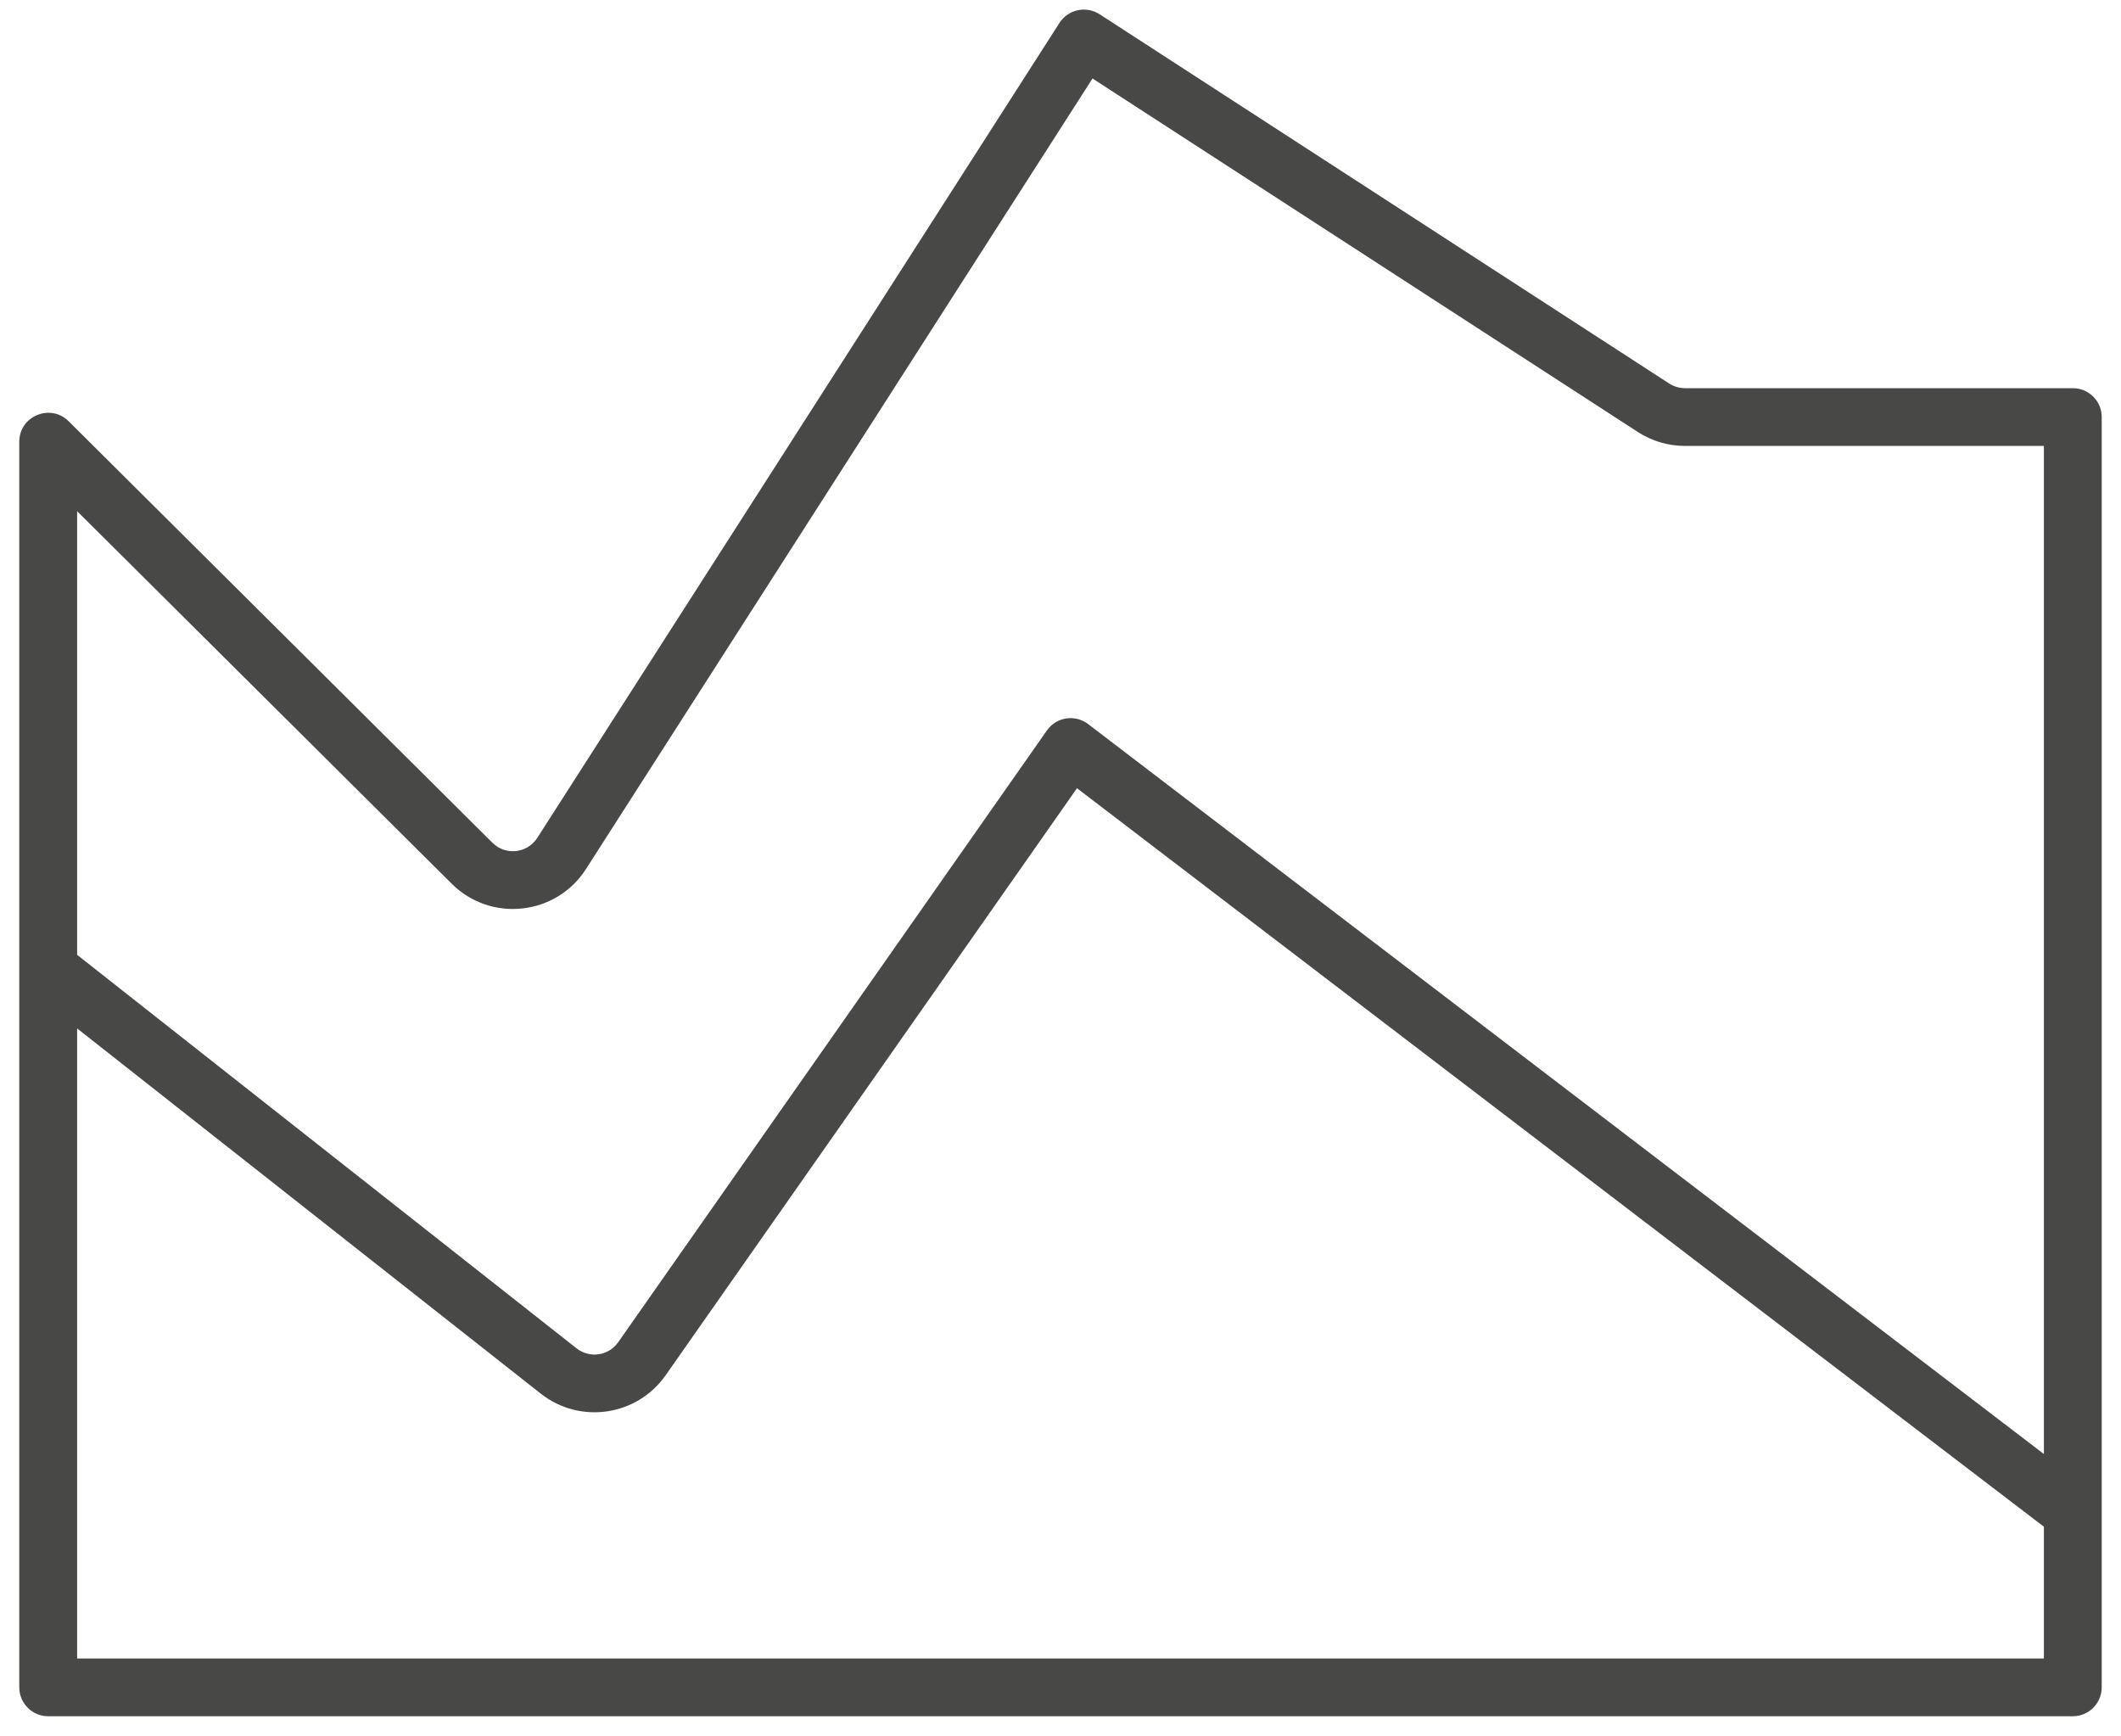
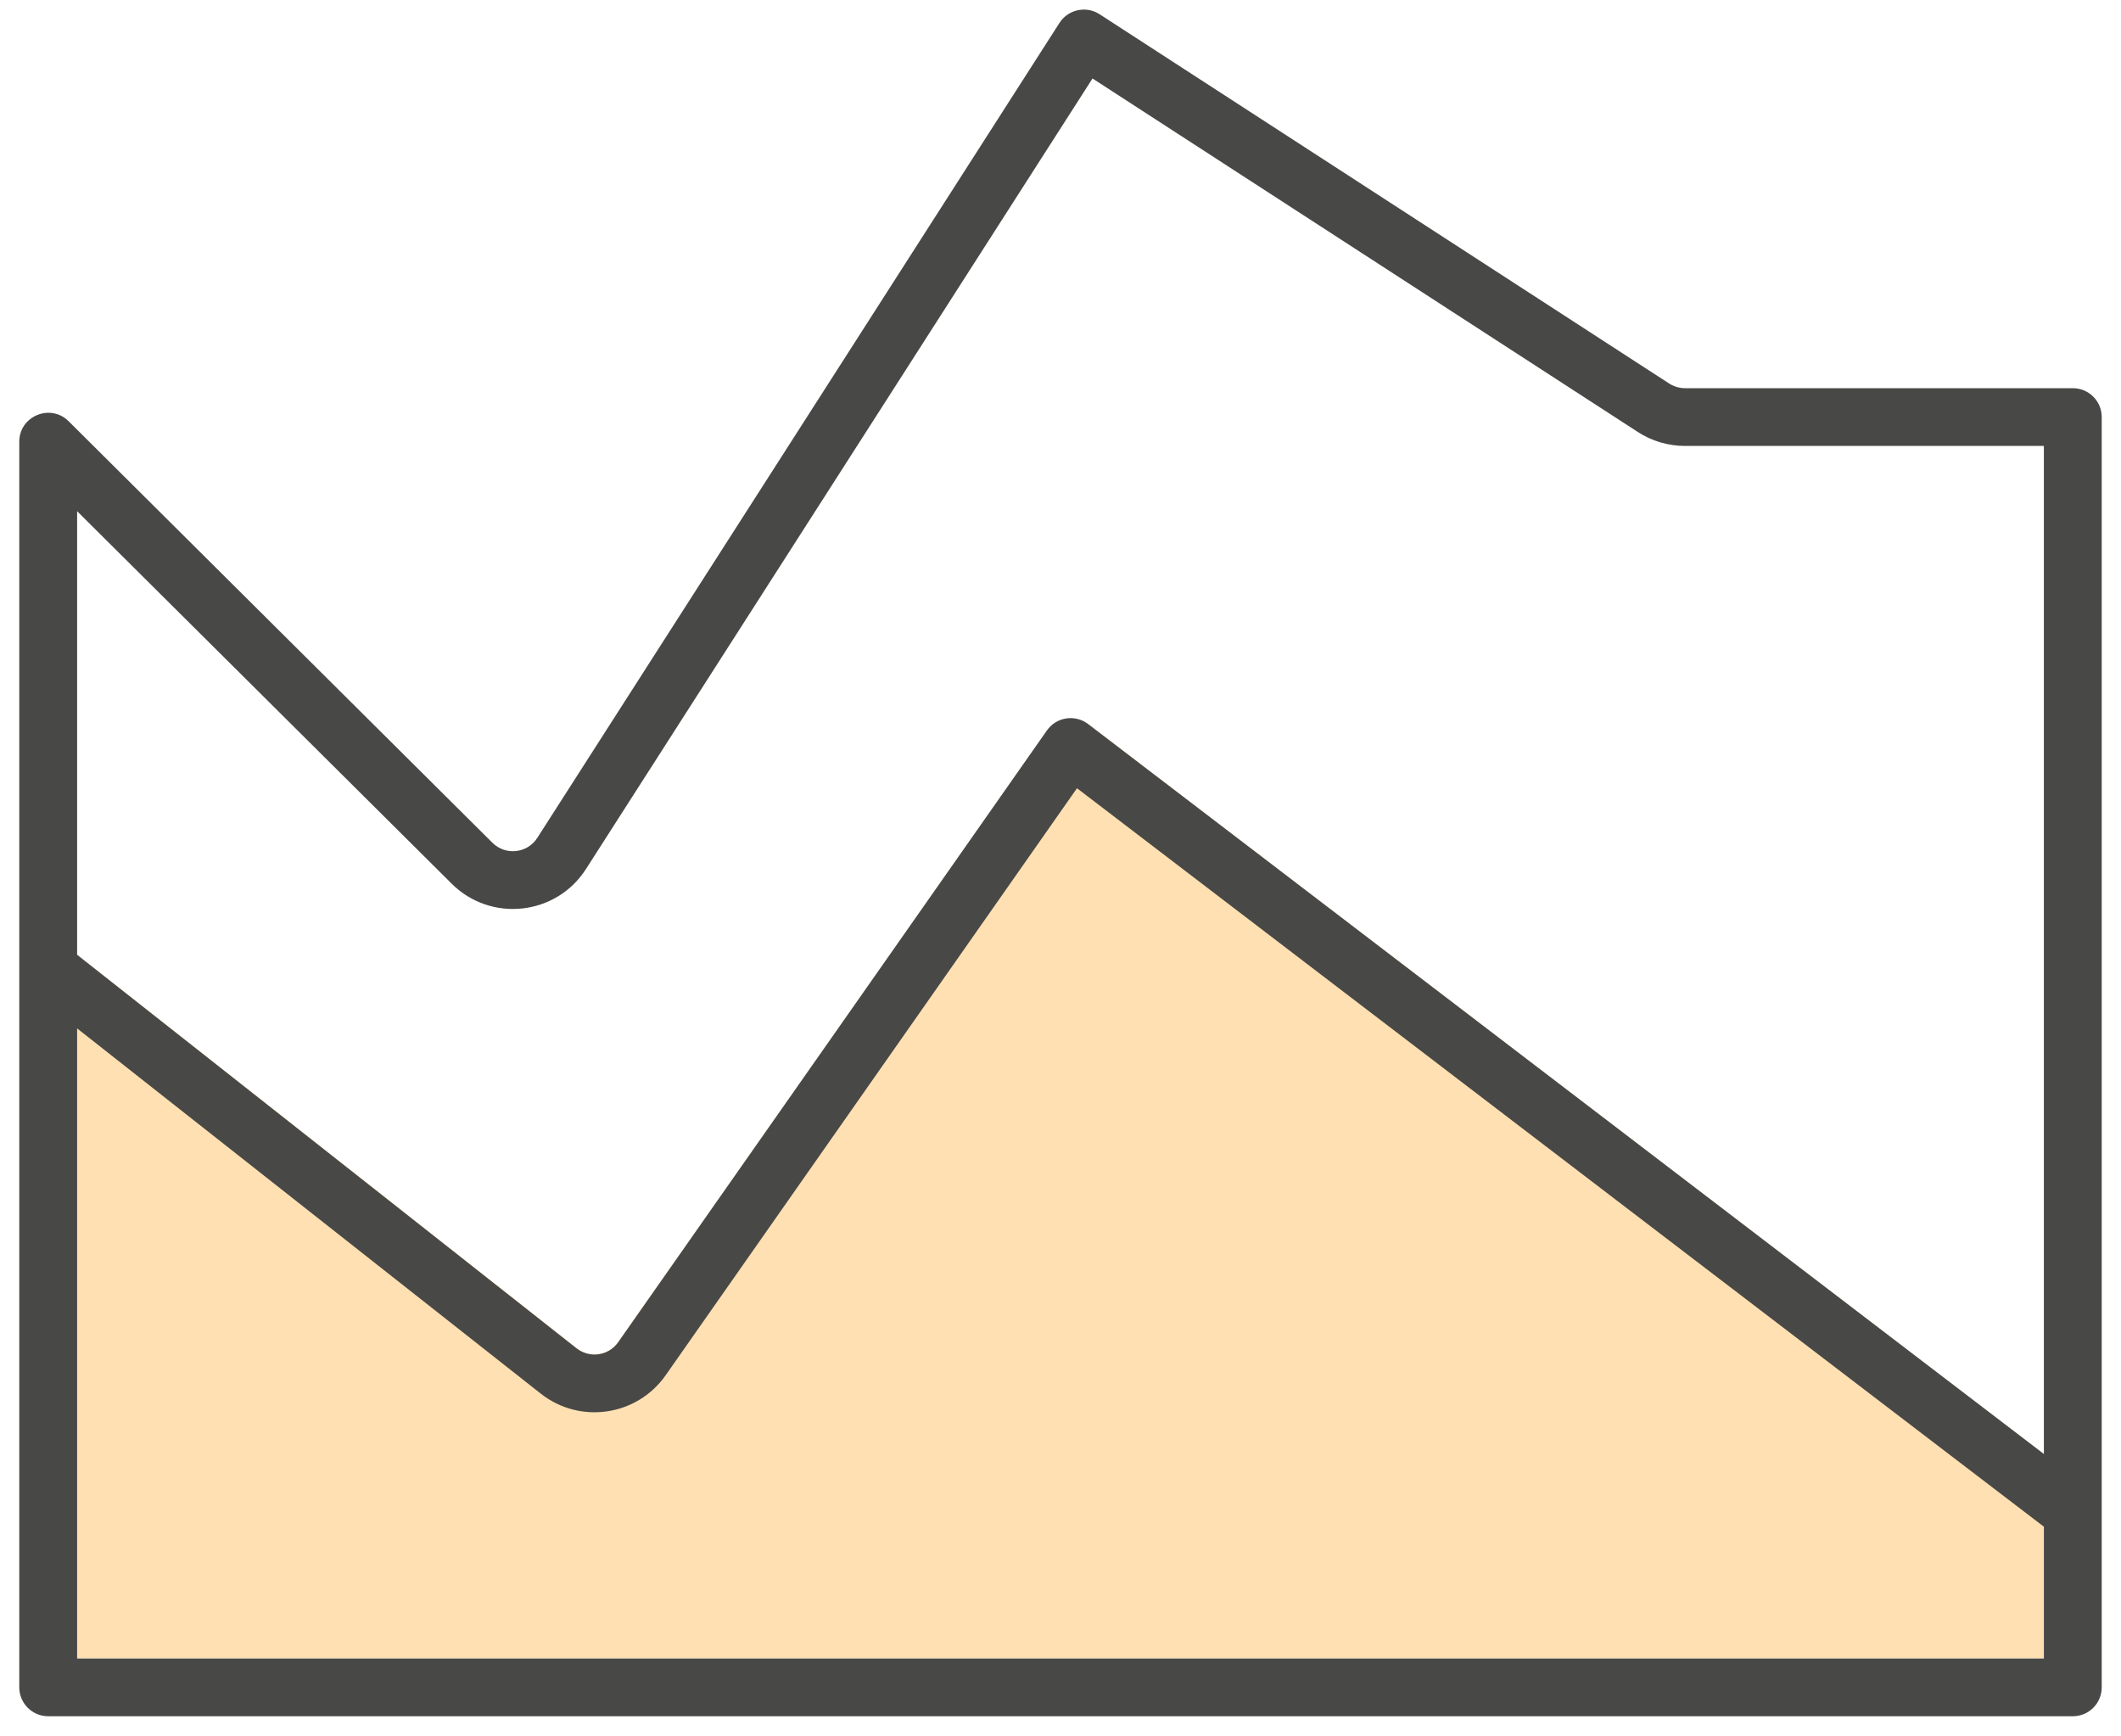
<svg xmlns="http://www.w3.org/2000/svg" width="22" height="18" viewBox="0 0 22 18" fill="none">
+   <path d="M0.8 9.9L5.98 13.98C6.12 14.09 6.31 14.06 6.41 13.92L10.86 7.58C10.96 7.44 11.15 7.41 11.29 7.51L21.2 15.08V17.2H0.8V9.9Z" fill="#FFE0B2" />
  <path fill-rule="evenodd" clip-rule="evenodd" d="M21.8 17.5C21.8 17.666 21.666 17.8 21.5 17.8H0.5C0.335 17.8 0.2 17.666 0.2 17.5V4.581C0.2 4.315 0.523 4.181 0.712 4.369L5.108 8.741C5.244 8.876 5.47 8.851 5.573 8.69L10.989 0.238C11.079 0.098 11.266 0.057 11.406 0.148L17.314 3.978C17.363 4.009 17.42 4.026 17.478 4.026H21.5C21.666 4.026 21.8 4.16 21.8 4.325V17.5ZM21.2 15.834L11.171 8.175L6.904 14.264C6.607 14.687 6.015 14.774 5.609 14.454L0.8 10.666V17.201H21.2V15.834ZM0.8 9.903L5.98 13.984C6.116 14.091 6.313 14.062 6.412 13.921L10.859 7.576C10.957 7.436 11.151 7.406 11.287 7.51L21.2 15.08V4.625H17.478C17.304 4.625 17.134 4.575 16.988 4.48L11.332 0.814L6.078 9.013C5.769 9.496 5.091 9.57 4.685 9.165L0.8 5.302V9.903Z" fill="#484847" />
</svg>
